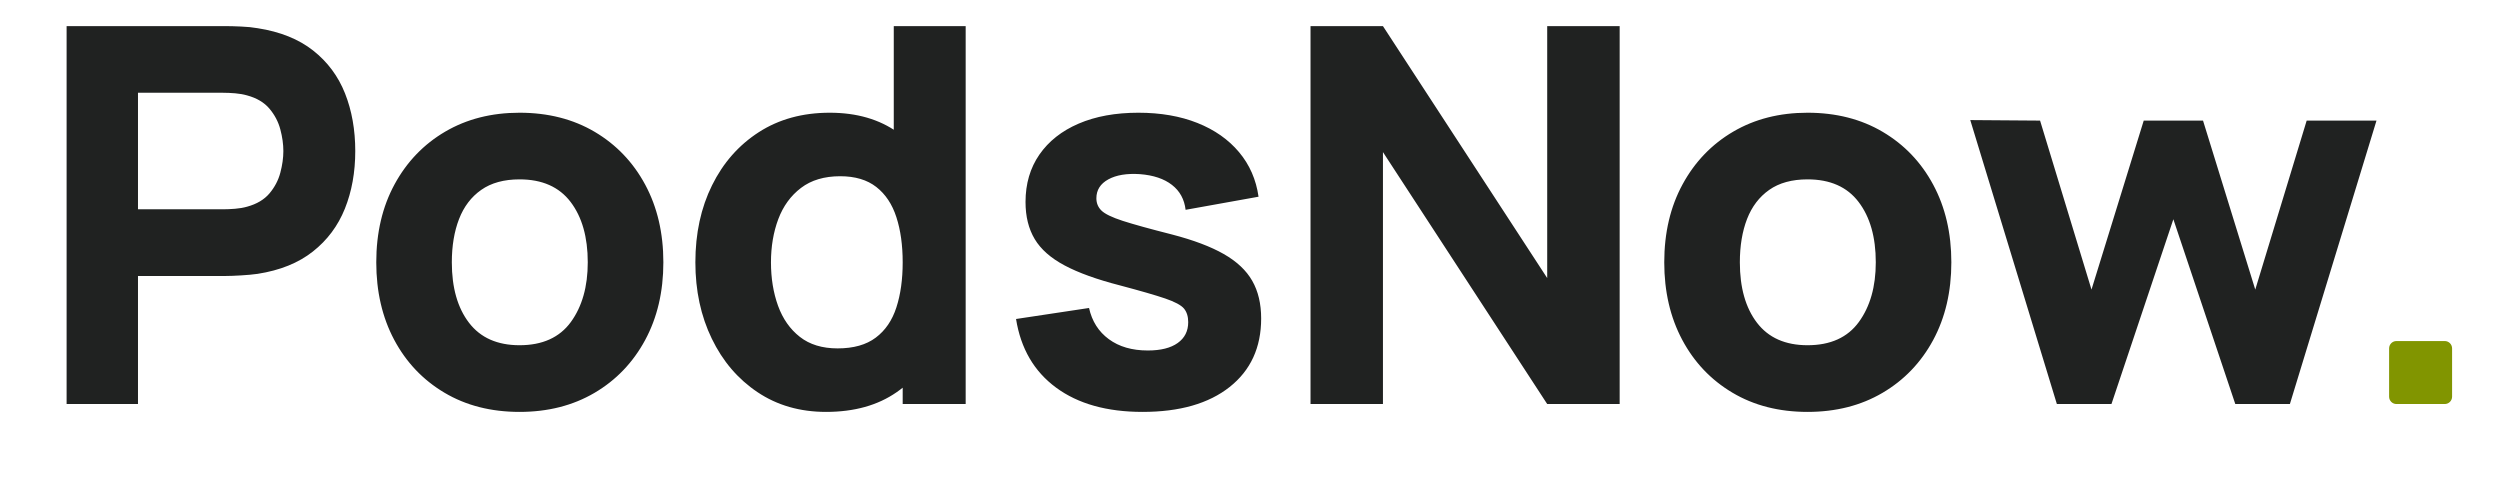
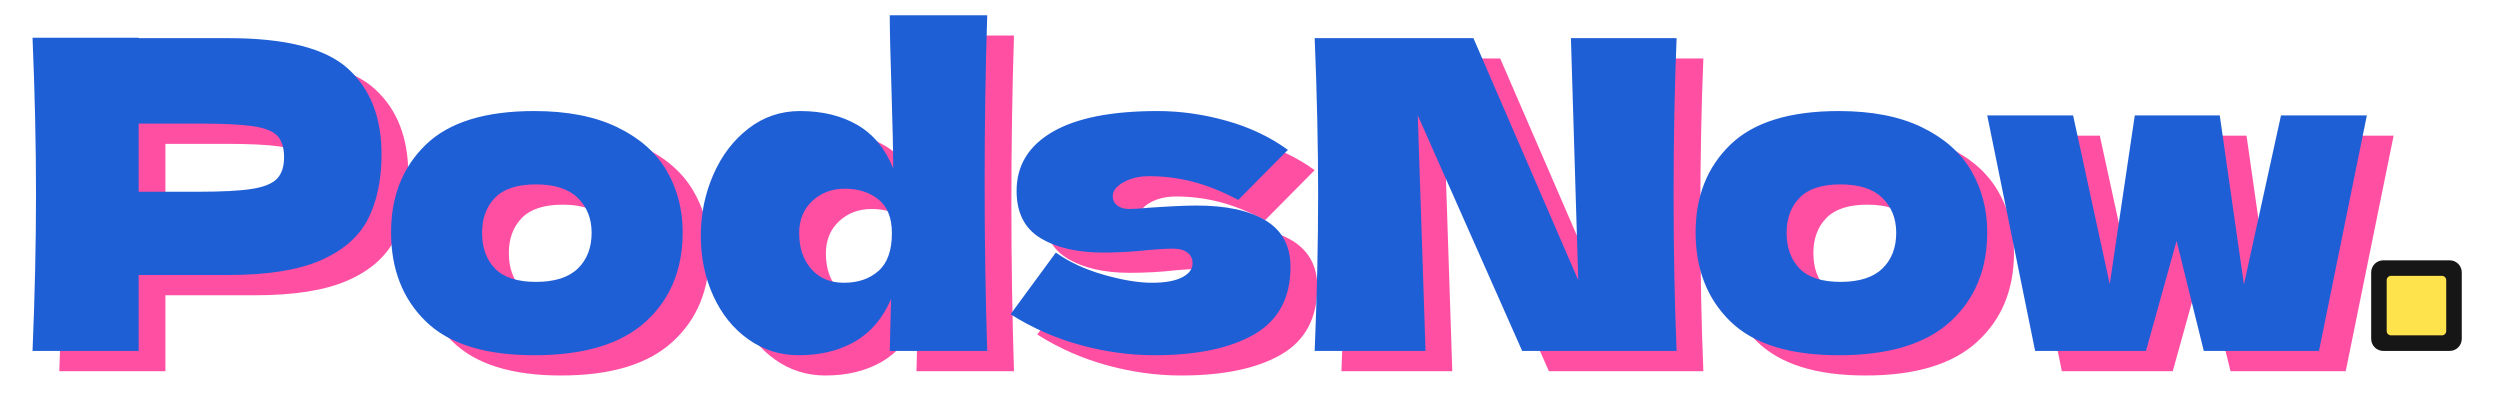
- <svg xmlns="http://www.w3.org/2000/svg" width="670" height="130" viewBox="0 0 670 130" role="img" aria-label="PodsNow.">
-   <path fill="#202221" d="M17.85 108.28L17.85 7L60.61 7Q62.08 7 64.58 7.11Q67.08 7.21 69.05 7.56Q78.12 8.97 83.92 13.54Q89.72 18.11 92.47 25.04Q95.21 31.97 95.21 40.48Q95.21 48.99 92.43 55.92Q89.65 62.84 83.85 67.41Q78.05 71.99 69.05 73.39Q67.08 73.67 64.55 73.81Q62.01 73.96 60.61 73.96L36.98 73.96L36.98 108.28ZM36.98 56.09L59.76 56.09Q61.24 56.09 63 55.95Q64.76 55.81 66.23 55.39Q70.1 54.33 72.21 51.84Q74.32 49.34 75.13 46.28Q75.94 43.22 75.94 40.48Q75.94 37.73 75.13 34.68Q74.32 31.62 72.21 29.12Q70.1 26.62 66.23 25.57Q64.76 25.15 63 25Q61.24 24.86 59.76 24.86L36.98 24.86ZM139.24 110.39Q127.77 110.39 119.12 105.25Q110.47 100.12 105.65 91.08Q100.84 82.04 100.84 70.3Q100.84 58.41 105.76 49.37Q110.68 40.34 119.33 35.27Q127.98 30.21 139.24 30.21Q150.7 30.21 159.39 35.34Q168.07 40.48 172.93 49.52Q177.78 58.55 177.78 70.3Q177.78 82.11 172.89 91.15Q168 100.19 159.32 105.29Q150.63 110.39 139.24 110.39ZM139.24 92.52Q148.45 92.52 152.99 86.3Q157.52 80.07 157.52 70.3Q157.52 60.17 152.92 54.12Q148.31 48.07 139.24 48.07Q132.98 48.07 128.97 50.89Q124.96 53.7 123.03 58.69Q121.09 63.69 121.09 70.3Q121.09 80.5 125.7 86.51Q130.31 92.52 139.24 92.52ZM221.38 110.39Q210.91 110.39 203.03 105.11Q195.15 99.84 190.76 90.76Q186.36 81.69 186.36 70.3Q186.36 58.69 190.83 49.66Q195.29 40.62 203.38 35.41Q211.47 30.21 222.37 30.21Q233.2 30.21 240.58 35.48Q247.97 40.76 251.77 49.83Q255.57 58.9 255.57 70.3Q255.57 81.69 251.73 90.76Q247.9 99.84 240.3 105.11Q232.71 110.39 221.38 110.39ZM224.48 93.37Q230.88 93.37 234.71 90.48Q238.55 87.6 240.23 82.39Q241.92 77.19 241.92 70.3Q241.92 63.41 240.23 58.2Q238.55 53 234.85 50.11Q231.16 47.23 225.18 47.23Q218.78 47.23 214.67 50.36Q210.55 53.49 208.58 58.73Q206.62 63.97 206.62 70.3Q206.62 76.7 208.51 81.94Q210.41 87.18 214.35 90.27Q218.29 93.37 224.48 93.37ZM241.92 108.28L241.92 56.23L239.53 56.23L239.53 7L258.8 7L258.8 108.28ZM306.2 110.39Q291.86 110.39 283.03 103.88Q274.2 97.38 272.3 85.49L291.86 82.54Q293.05 87.88 297.17 90.9Q301.28 93.93 307.61 93.93Q312.81 93.93 315.63 91.92Q318.44 89.92 318.44 86.33Q318.44 84.08 317.32 82.71Q316.19 81.34 312.29 80Q308.38 78.67 300.16 76.49Q290.87 74.1 285.32 71.14Q279.76 68.19 277.3 64.07Q274.84 59.96 274.84 54.12Q274.84 46.81 278.56 41.43Q282.29 36.05 289.08 33.13Q295.87 30.21 305.08 30.21Q314.01 30.21 320.9 32.95Q327.8 35.7 332.05 40.76Q336.31 45.82 337.29 52.72L317.74 56.23Q317.25 52.01 314.08 49.55Q310.92 47.09 305.5 46.67Q300.23 46.32 297.03 48.07Q293.83 49.83 293.83 53.14Q293.83 55.11 295.2 56.44Q296.57 57.78 300.89 59.19Q305.22 60.59 314.08 62.84Q322.73 65.09 327.97 68.08Q333.21 71.07 335.6 75.26Q337.99 79.44 337.99 85.35Q337.99 97.02 329.55 103.71Q321.11 110.39 306.2 110.39ZM351.22 108.28L351.22 7L370.63 7L414.65 74.52L414.65 7L434.07 7L434.07 108.28L414.65 108.28L370.63 40.76L370.63 108.28ZM484.42 110.39Q472.96 110.39 464.31 105.25Q455.66 100.12 450.84 91.08Q446.02 82.04 446.02 70.3Q446.02 58.41 450.95 49.37Q455.87 40.34 464.52 35.27Q473.17 30.21 484.42 30.21Q495.89 30.21 504.57 35.34Q513.26 40.48 518.11 49.52Q522.96 58.55 522.96 70.3Q522.96 82.11 518.08 91.15Q513.19 100.19 504.5 105.29Q495.82 110.39 484.42 110.39ZM484.42 92.52Q493.64 92.52 498.17 86.3Q502.71 80.07 502.71 70.3Q502.71 60.17 498.1 54.12Q493.5 48.07 484.42 48.07Q478.16 48.07 474.15 50.89Q470.15 53.7 468.21 58.69Q466.28 63.69 466.28 70.3Q466.28 80.5 470.88 86.51Q475.49 92.52 484.42 92.52ZM551.24 108.28L528.03 32.18L546.74 32.32L560.52 77.61L574.52 32.32L590.41 32.32L604.41 77.61L618.19 32.32L636.9 32.32L613.69 108.28L599.06 108.28L582.46 58.76L565.87 108.28Z" />
-   <rect x="640.28" y="91.4" width="16.88" height="16.88" rx="1.97" fill="#819500" />
+ <svg xmlns="http://www.w3.org/2000/svg" width="654" height="106" viewBox="0 0 654 106" role="img" aria-label="PodsNow.">
+   <path fill="#FF4FA3" d="M66.75 15.29Q89.21 15.29 98.01 23.24Q106.81 31.2 106.81 45.64Q106.81 55.57 103.31 62.52Q99.81 69.46 91.01 73.35Q82.21 77.24 66.75 77.24L43.27 77.24L43.27 97.11L15.51 97.11Q16.41 75.21 16.41 56.14Q16.41 37.07 15.51 15.17L43.27 15.17L43.27 15.29ZM58.85 55.46Q68.21 55.46 72.9 54.73Q77.58 53.99 79.44 52.08Q81.31 50.16 81.31 46.43Q81.31 42.71 79.56 40.85Q77.81 38.99 73.12 38.31Q68.44 37.63 58.85 37.63L43.27 37.63L43.27 55.46ZM109.29 66.07Q109.29 51.96 118.38 43.16Q127.46 34.36 146.76 34.36Q159.74 34.36 168.49 38.59Q177.23 42.82 181.41 49.99Q185.58 57.15 185.58 66.07Q185.58 80.63 175.93 89.43Q166.29 98.23 146.76 98.23Q127.46 98.23 118.38 89.37Q109.29 80.52 109.29 66.07ZM161.77 66.18Q161.77 60.65 158.16 57.1Q154.55 53.54 147.21 53.54Q139.88 53.54 136.49 57.04Q133.11 60.54 133.11 66.18Q133.11 72.05 136.49 75.55Q139.88 79.05 147.21 79.05Q154.55 79.05 158.16 75.55Q161.77 72.05 161.77 66.18ZM264.58 53.2Q264.58 75.89 265.26 97.11L239.75 97.11L240.09 83.56Q236.82 91.12 230.61 94.68Q224.41 98.23 215.94 98.23Q208.61 98.23 202.74 94.06Q196.87 89.88 193.6 82.72Q190.32 75.55 190.32 66.97Q190.32 58.51 193.6 51Q196.87 43.5 202.79 38.93Q208.72 34.36 216.28 34.36Q225.08 34.36 231.35 38.03Q237.61 41.69 240.66 49.37Q240.66 42.93 240.21 28.72Q239.75 14.95 239.75 9.3L265.26 9.3Q264.58 30.3 264.58 53.2ZM240.32 66.3Q240.32 60.31 236.82 57.49Q233.32 54.67 228.02 54.67Q222.94 54.67 219.5 57.89Q216.05 61.1 216.05 66.3Q216.05 72.05 219.21 75.66Q222.37 79.27 227.79 79.27Q233.32 79.27 236.82 76.17Q240.32 73.07 240.32 66.3ZM271.35 87.51L283.2 71.37Q288.39 75.1 295.73 77.19Q303.07 79.27 308.37 79.27Q313.45 79.27 316.21 77.86Q318.98 76.45 318.98 74.2Q318.98 72.39 317.62 71.37Q316.27 70.36 313.9 70.36Q312.43 70.36 310.57 70.47Q308.71 70.58 307.58 70.7Q301.71 71.37 295.5 71.37Q285.46 71.37 279.2 67.59Q272.93 63.81 272.93 55.24Q272.93 45.3 282.3 39.83Q291.67 34.36 309.84 34.36Q318.75 34.36 327.84 36.9Q336.92 39.44 343.92 44.51L330.94 57.61Q324.51 54.22 318.92 52.81Q313.34 51.4 307.69 51.4Q303.74 51.4 300.92 52.98Q298.1 54.56 298.1 56.59Q298.1 58.17 299.28 59.07Q300.47 59.98 302.39 59.98Q304.31 59.98 307.69 59.64Q315.93 59.07 319.99 59.07Q331.73 59.07 338.16 63.02Q344.6 66.97 344.6 75.1Q344.6 87.29 335.12 92.76Q325.64 98.23 308.93 98.23Q299.45 98.23 289.69 95.58Q279.93 92.93 271.35 87.51ZM445.6 15.29Q444.81 34.36 444.81 56.14Q444.81 78.03 445.6 97.11L405.2 97.11L377.89 35.49L379.92 97.11L350.92 97.11Q351.82 75.21 351.82 56.14Q351.82 37.18 350.92 15.29L392.45 15.29L419.87 78.6L417.95 15.29ZM450.57 66.07Q450.57 51.96 459.65 43.16Q468.74 34.36 488.03 34.36Q501.01 34.36 509.76 38.59Q518.51 42.82 522.68 49.99Q526.86 57.15 526.86 66.07Q526.86 80.63 517.21 89.43Q507.56 98.23 488.03 98.23Q468.74 98.23 459.65 89.37Q450.57 80.52 450.57 66.07ZM503.04 66.18Q503.04 60.65 499.43 57.1Q495.82 53.54 488.49 53.54Q481.15 53.54 477.76 57.04Q474.38 60.54 474.38 66.18Q474.38 72.05 477.76 75.55Q481.15 79.05 488.49 79.05Q495.82 79.05 499.43 75.55Q503.04 72.05 503.04 66.18ZM594.01 79.73L603.71 35.49L626.17 35.49L613.64 97.11L583.51 97.11L576.4 68.33L568.39 97.11L539.38 97.11L526.86 35.49L549.31 35.49L558.91 79.61L565.45 35.49L587.69 35.49Z" />
+   <path fill="#1F5FD6" d="M59.75 9.98Q82.21 9.98 91.01 17.94Q99.81 25.89 99.81 40.34Q99.81 50.27 96.32 57.21Q92.82 64.15 84.01 68.05Q75.21 71.94 59.75 71.94L36.28 71.94L36.28 91.8L8.51 91.8Q9.42 69.91 9.42 50.83Q9.42 31.76 8.51 9.87L36.28 9.87L36.28 9.98ZM51.85 50.16Q61.22 50.16 65.9 49.42Q70.58 48.69 72.45 46.77Q74.31 44.85 74.31 41.13Q74.31 37.41 72.56 35.54Q70.81 33.68 66.13 33Q61.44 32.33 51.85 32.33L36.28 32.33L36.28 50.16ZM102.3 60.77Q102.3 46.66 111.38 37.86Q120.47 29.05 139.76 29.05Q152.74 29.05 161.49 33.29Q170.24 37.52 174.41 44.68Q178.59 51.85 178.59 60.77Q178.59 75.32 168.94 84.13Q159.29 92.93 139.76 92.93Q120.47 92.93 111.38 84.07Q102.3 75.21 102.3 60.77ZM154.77 60.88Q154.77 55.35 151.16 51.79Q147.55 48.24 140.22 48.24Q132.88 48.24 129.49 51.74Q126.11 55.24 126.11 60.88Q126.11 66.75 129.49 70.25Q132.88 73.74 140.22 73.74Q147.55 73.74 151.16 70.25Q154.77 66.75 154.77 60.88ZM257.58 47.9Q257.58 70.58 258.26 91.8L232.76 91.8L233.1 78.26Q229.82 85.82 223.62 89.37Q217.41 92.93 208.94 92.93Q201.61 92.93 195.74 88.75Q189.87 84.58 186.6 77.41Q183.33 70.25 183.33 61.67Q183.33 53.2 186.6 45.7Q189.87 38.2 195.8 33.62Q201.72 29.05 209.28 29.05Q218.09 29.05 224.35 32.72Q230.61 36.39 233.66 44.06Q233.66 37.63 233.21 23.41Q232.76 9.64 232.76 4L258.26 4Q257.58 24.99 257.58 47.9ZM233.32 60.99Q233.32 55.01 229.82 52.19Q226.32 49.37 221.02 49.37Q215.94 49.37 212.5 52.58Q209.06 55.8 209.06 60.99Q209.06 66.75 212.22 70.36Q215.38 73.97 220.79 73.97Q226.32 73.97 229.82 70.87Q233.32 67.76 233.32 60.99ZM264.36 82.21L276.21 66.07Q281.4 69.79 288.73 71.88Q296.07 73.97 301.37 73.97Q306.45 73.97 309.22 72.56Q311.98 71.15 311.98 68.89Q311.98 67.09 310.63 66.07Q309.27 65.05 306.9 65.05Q305.44 65.05 303.57 65.17Q301.71 65.28 300.58 65.39Q294.71 66.07 288.51 66.07Q278.46 66.07 272.2 62.29Q265.94 58.51 265.94 49.93Q265.94 40 275.3 34.53Q284.67 29.05 302.84 29.05Q311.76 29.05 320.84 31.59Q329.92 34.13 336.92 39.21L323.94 52.3Q317.51 48.92 311.92 47.51Q306.34 46.09 300.7 46.09Q296.75 46.09 293.92 47.67Q291.1 49.25 291.1 51.29Q291.1 52.87 292.29 53.77Q293.47 54.67 295.39 54.67Q297.31 54.67 300.7 54.33Q308.93 53.77 313 53.77Q324.73 53.77 331.17 57.72Q337.6 61.67 337.6 69.79Q337.6 81.98 328.12 87.46Q318.64 92.93 301.94 92.93Q292.46 92.93 282.7 90.28Q272.93 87.63 264.36 82.21ZM438.6 9.98Q437.81 29.05 437.81 50.83Q437.81 72.73 438.6 91.8L398.2 91.8L370.89 30.18L372.92 91.8L343.92 91.8Q344.82 69.91 344.82 50.83Q344.82 31.88 343.92 9.98L385.45 9.98L412.87 73.29L410.95 9.98ZM443.57 60.77Q443.57 46.66 452.65 37.86Q461.74 29.05 481.04 29.05Q494.02 29.05 502.76 33.29Q511.51 37.52 515.68 44.68Q519.86 51.85 519.86 60.77Q519.86 75.32 510.21 84.13Q500.56 92.93 481.04 92.93Q461.74 92.93 452.65 84.07Q443.57 75.21 443.57 60.77ZM496.05 60.88Q496.05 55.35 492.44 51.79Q488.82 48.24 481.49 48.24Q474.15 48.24 470.77 51.74Q467.38 55.24 467.38 60.88Q467.38 66.75 470.77 70.25Q474.15 73.74 481.49 73.74Q488.82 73.74 492.44 70.25Q496.05 66.75 496.05 60.88ZM587.01 74.42L596.71 30.18L619.17 30.18L606.65 91.8L576.51 91.8L569.4 63.02L561.39 91.8L532.39 91.8L519.86 30.18L542.32 30.18L551.91 74.31L558.46 30.18L580.69 30.18Z" />
+   <rect x="620.3" y="68.1" width="23.7" height="23.7" rx="3.16" fill="#161616" />
+   <rect x="624.36" y="72.16" width="15.57" height="15.57" rx="1.13" fill="#FFE34D" />
</svg>
